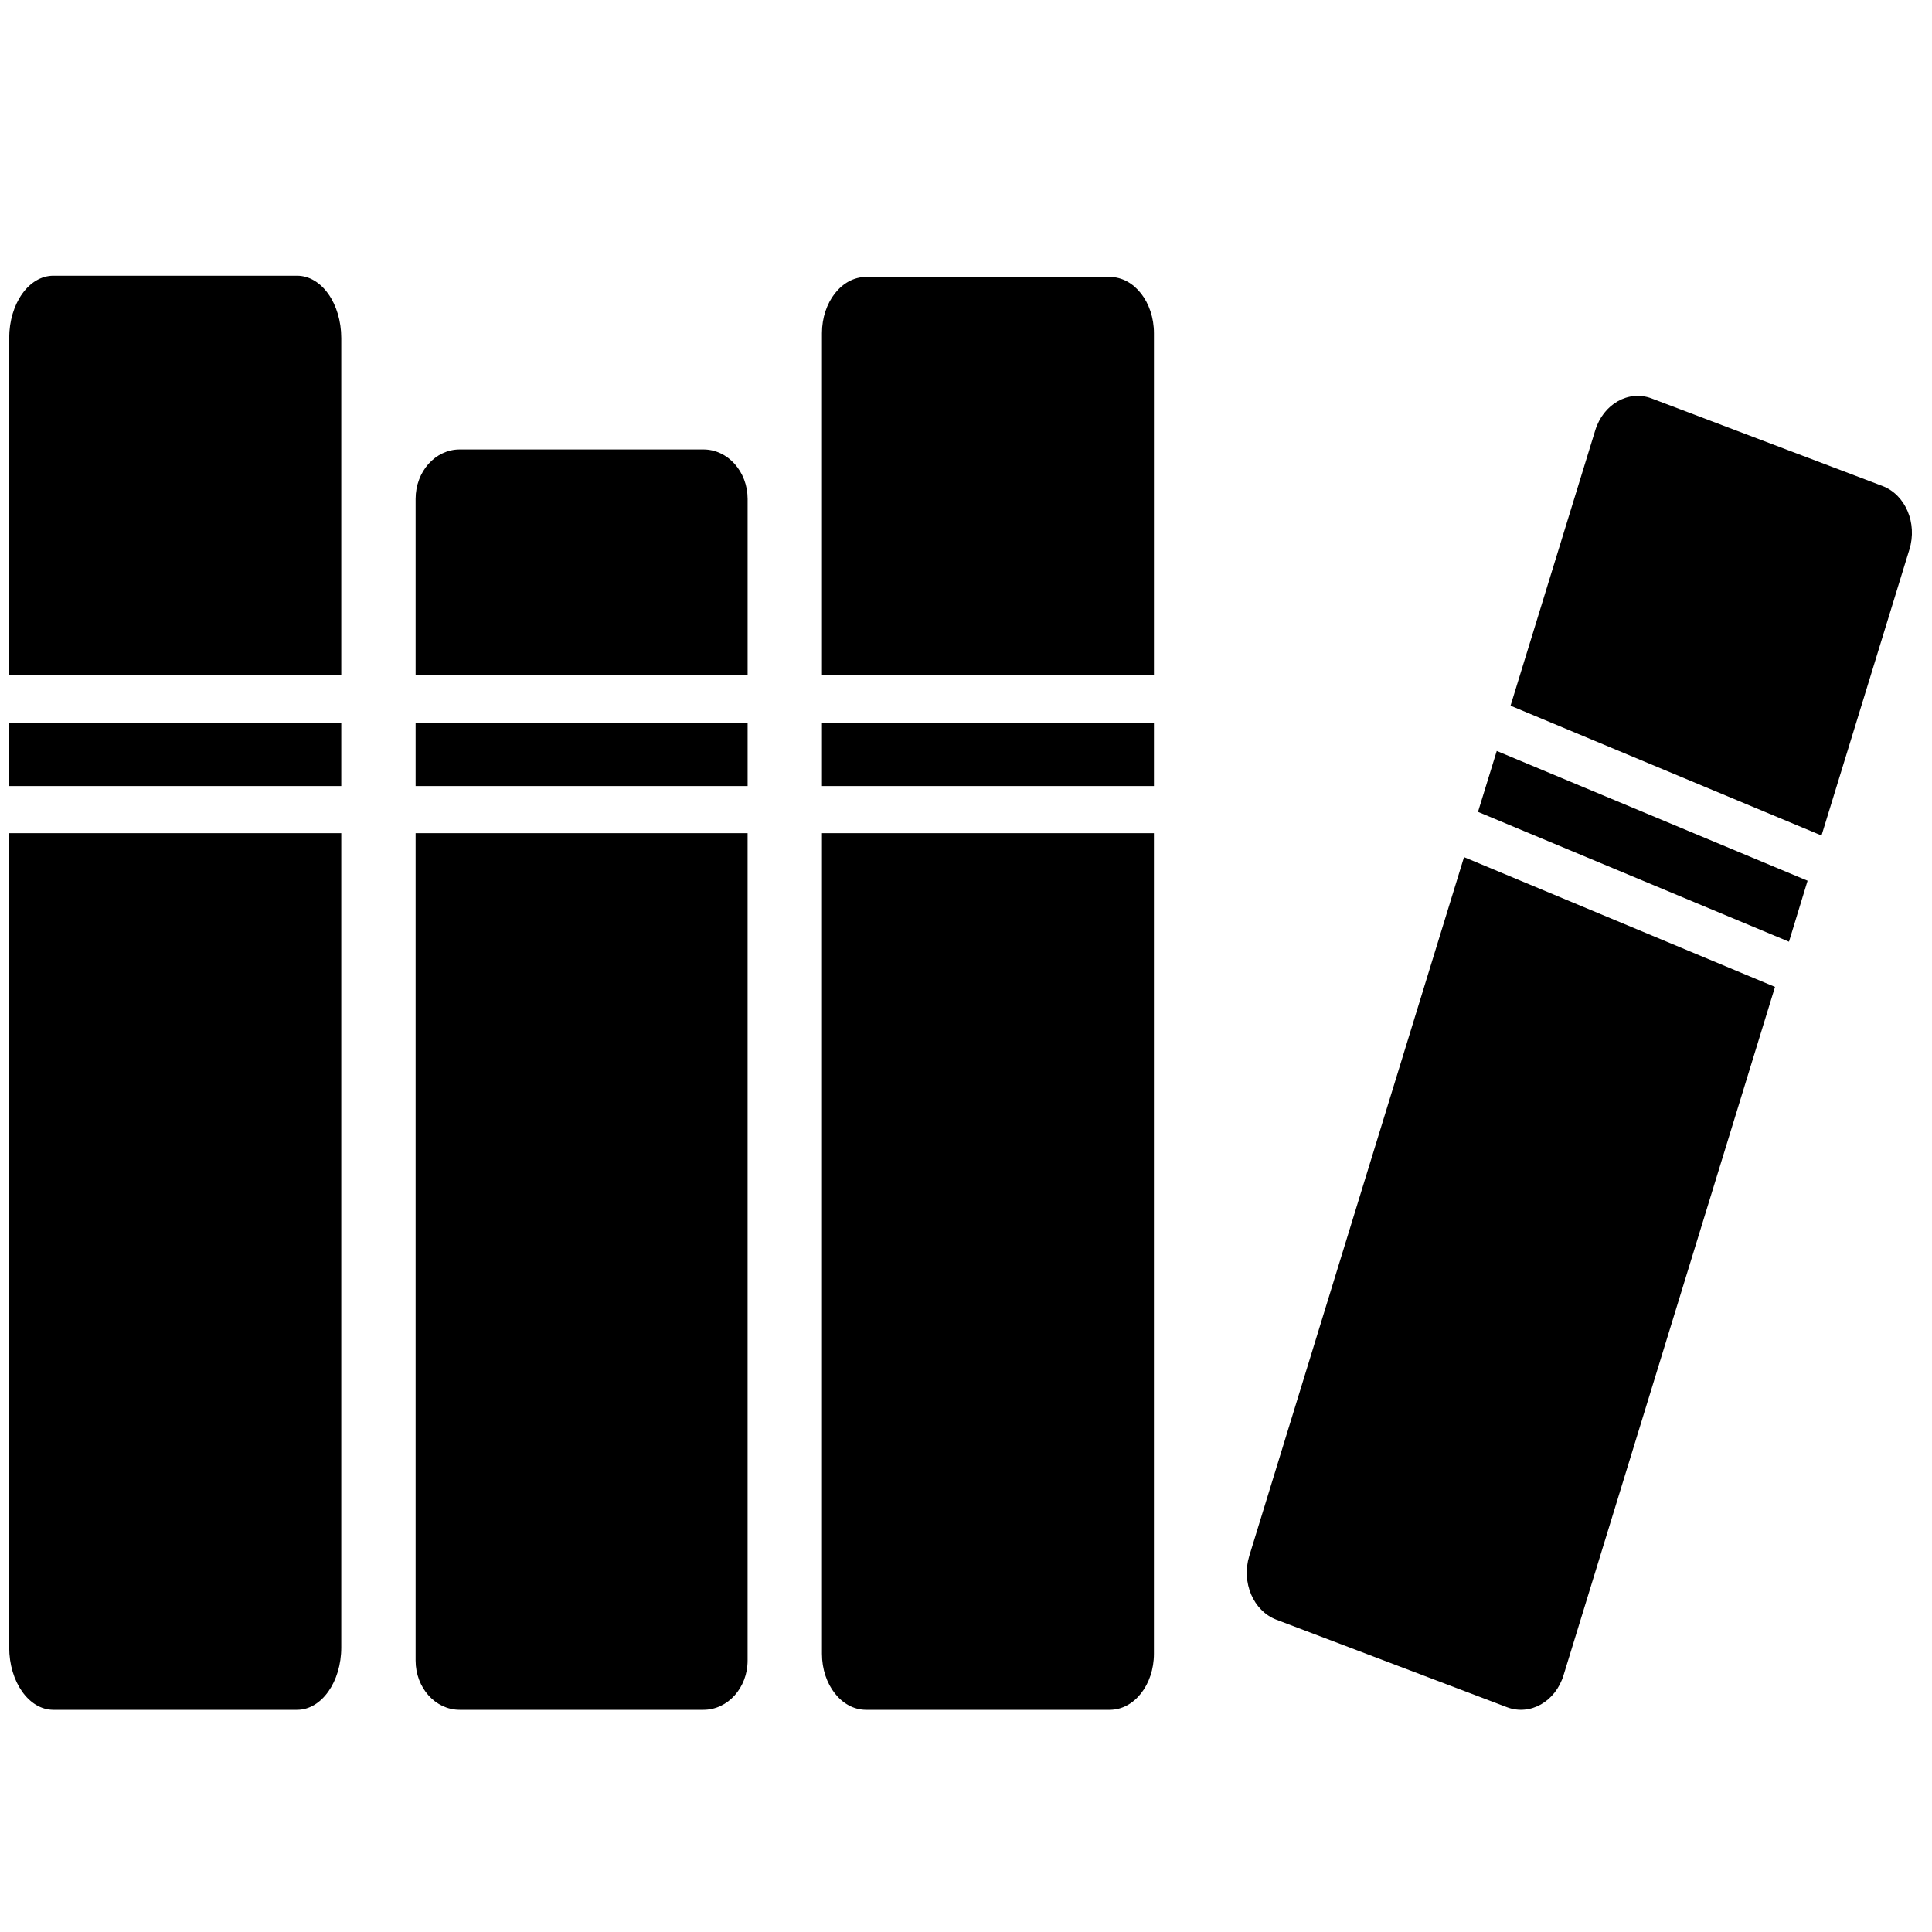
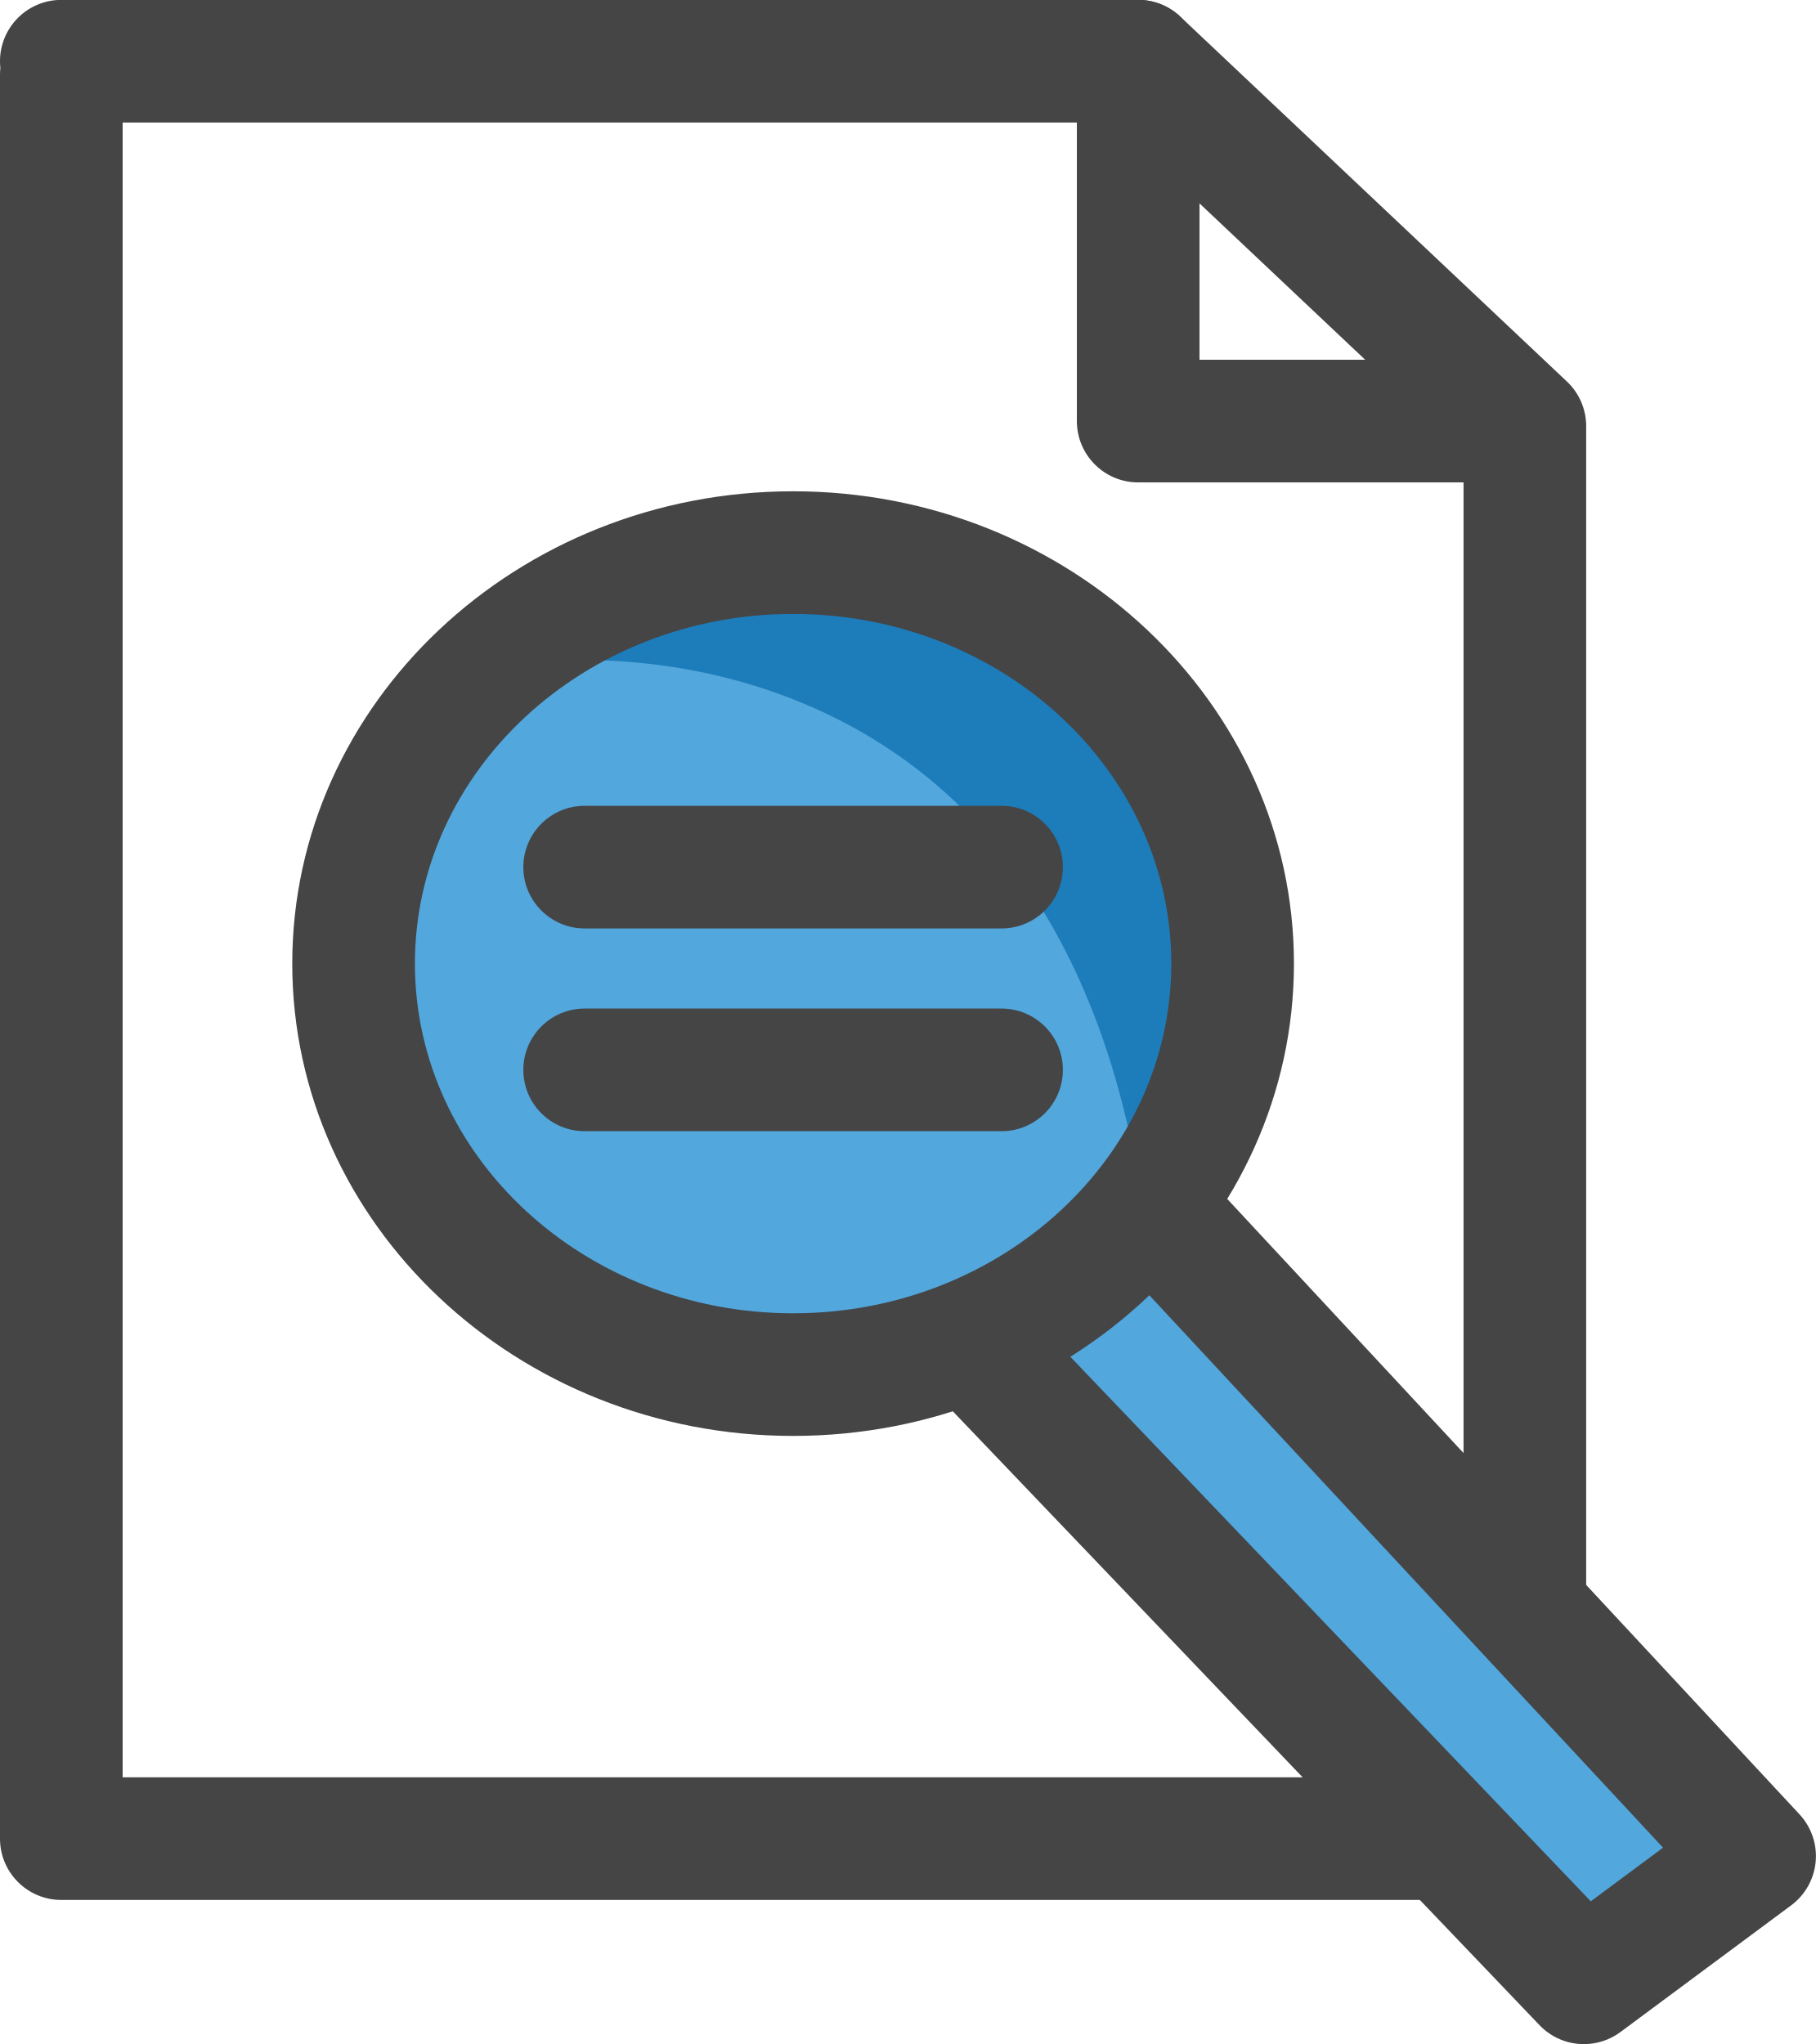
- <svg xmlns="http://www.w3.org/2000/svg" viewBox="0 0 100 100">
-   <path d="M21.512 37.401h17.185v3.283H21.512zM.476 37.401h17.188v3.283H.476zM42.545 37.401h17.183v3.283H42.545zM76.501 42.023l16.096 6.72.963-3.156-16.088-6.718zM57.44 14.335H44.827c-1.263 0-2.282 1.309-2.282 2.909v17.715h17.183V17.244c0-1.599-1.019-2.909-2.288-2.909zM97.432 25.153l-11.943-4.529c-1.192-.453-2.504.284-2.922 1.659l-4.381 14.244 16.096 6.719 4.548-14.802c.423-1.366-.206-2.841-1.398-3.291zM15.377 14.271H2.761C1.497 14.271.476 15.71.476 17.5v17.46h17.188V17.5c-.001-1.791-1.023-3.229-2.287-3.229zM36.408 23.264H23.794c-1.264 0-2.282 1.144-2.282 2.559v9.136h17.185v-9.136c-.001-1.415-1.025-2.559-2.289-2.559zM42.545 85.6c0 1.6 1.02 2.9 2.282 2.9H57.44c1.269 0 2.287-1.301 2.287-2.9V43.124H42.545V85.6zM21.512 85.947c0 1.412 1.019 2.553 2.282 2.553h12.614c1.264 0 2.288-1.141 2.288-2.553V43.124H21.512v42.823zM64.661 80.539c-.417 1.371.212 2.842 1.404 3.296l11.942 4.532c1.192.45 2.504-.287 2.922-1.658l10.945-35.627-16.096-6.717-11.117 36.174zM.476 85.272c0 1.78 1.021 3.228 2.285 3.228h12.617c1.263 0 2.286-1.447 2.286-3.228V43.124H.476v42.148z" />
+ <svg xmlns="http://www.w3.org/2000/svg" width="177.673" height="200">
+   <path fill="#454546" d="M149.195 185.906H6a6 6 0 01-6-6V7.311c0-.224.012-.444.036-.661A6 6 0 016-.012h105.362a6 6 0 014.118 1.637l37.833 35.71a5.998 5.998 0 011.881 4.363v138.208a5.999 5.999 0 01-5.999 6zM12 173.906h131.195V44.285l-34.217-32.297H12v161.918z" />
+   <path fill="#52A7DD" d="M96.197 132.519l58.77 61.493 16.706-12.399-58.079-62.46" />
+   <ellipse fill="#52A7DD" cx="77.597" cy="94.288" rx="43.003" ry="40.214" />
+   <path fill="#1D7CBA" d="M52.994 64.786s48.509-6.184 58.368 50.459l2.725 2.604 5.709-15.794-1.576-20.977-28.155-25.286-26.74.554-10.331 8.44z" />
+   <path fill="#454546" d="M147.251 47.202h-35.889a6 6 0 01-6-6V5.988a6 6 0 0112 0v29.214h29.889a6 6 0 010 12zM77.598 140.501c-27.021 0-49.003-20.731-49.003-46.214 0-25.483 21.983-46.216 49.003-46.216s49.003 20.732 49.003 46.216c0 25.483-21.983 46.214-49.003 46.214zm0-80.429c-20.404 0-37.003 15.35-37.003 34.216 0 18.865 16.6 34.214 37.003 34.214s37.003-15.349 37.003-34.214c0-18.867-16.6-34.216-37.003-34.216z" />
+   <path fill="#454546" d="M154.969 200.012a5.989 5.989 0 01-4.339-1.854l-58.77-61.493a6 6 0 018.675-8.291l55.11 57.664 7.07-5.248-53.515-57.551a6 6 0 018.788-8.171l58.079 62.46a6.003 6.003 0 01-.817 8.905l-16.706 12.399a5.996 5.996 0 01-3.575 1.18zM97.993 90.846H57.204a6 6 0 010-12h40.789a6 6 0 010 12zM97.993 110.684H57.204a6 6 0 010-12h40.789a6 6 0 010 12z" />
</svg>
